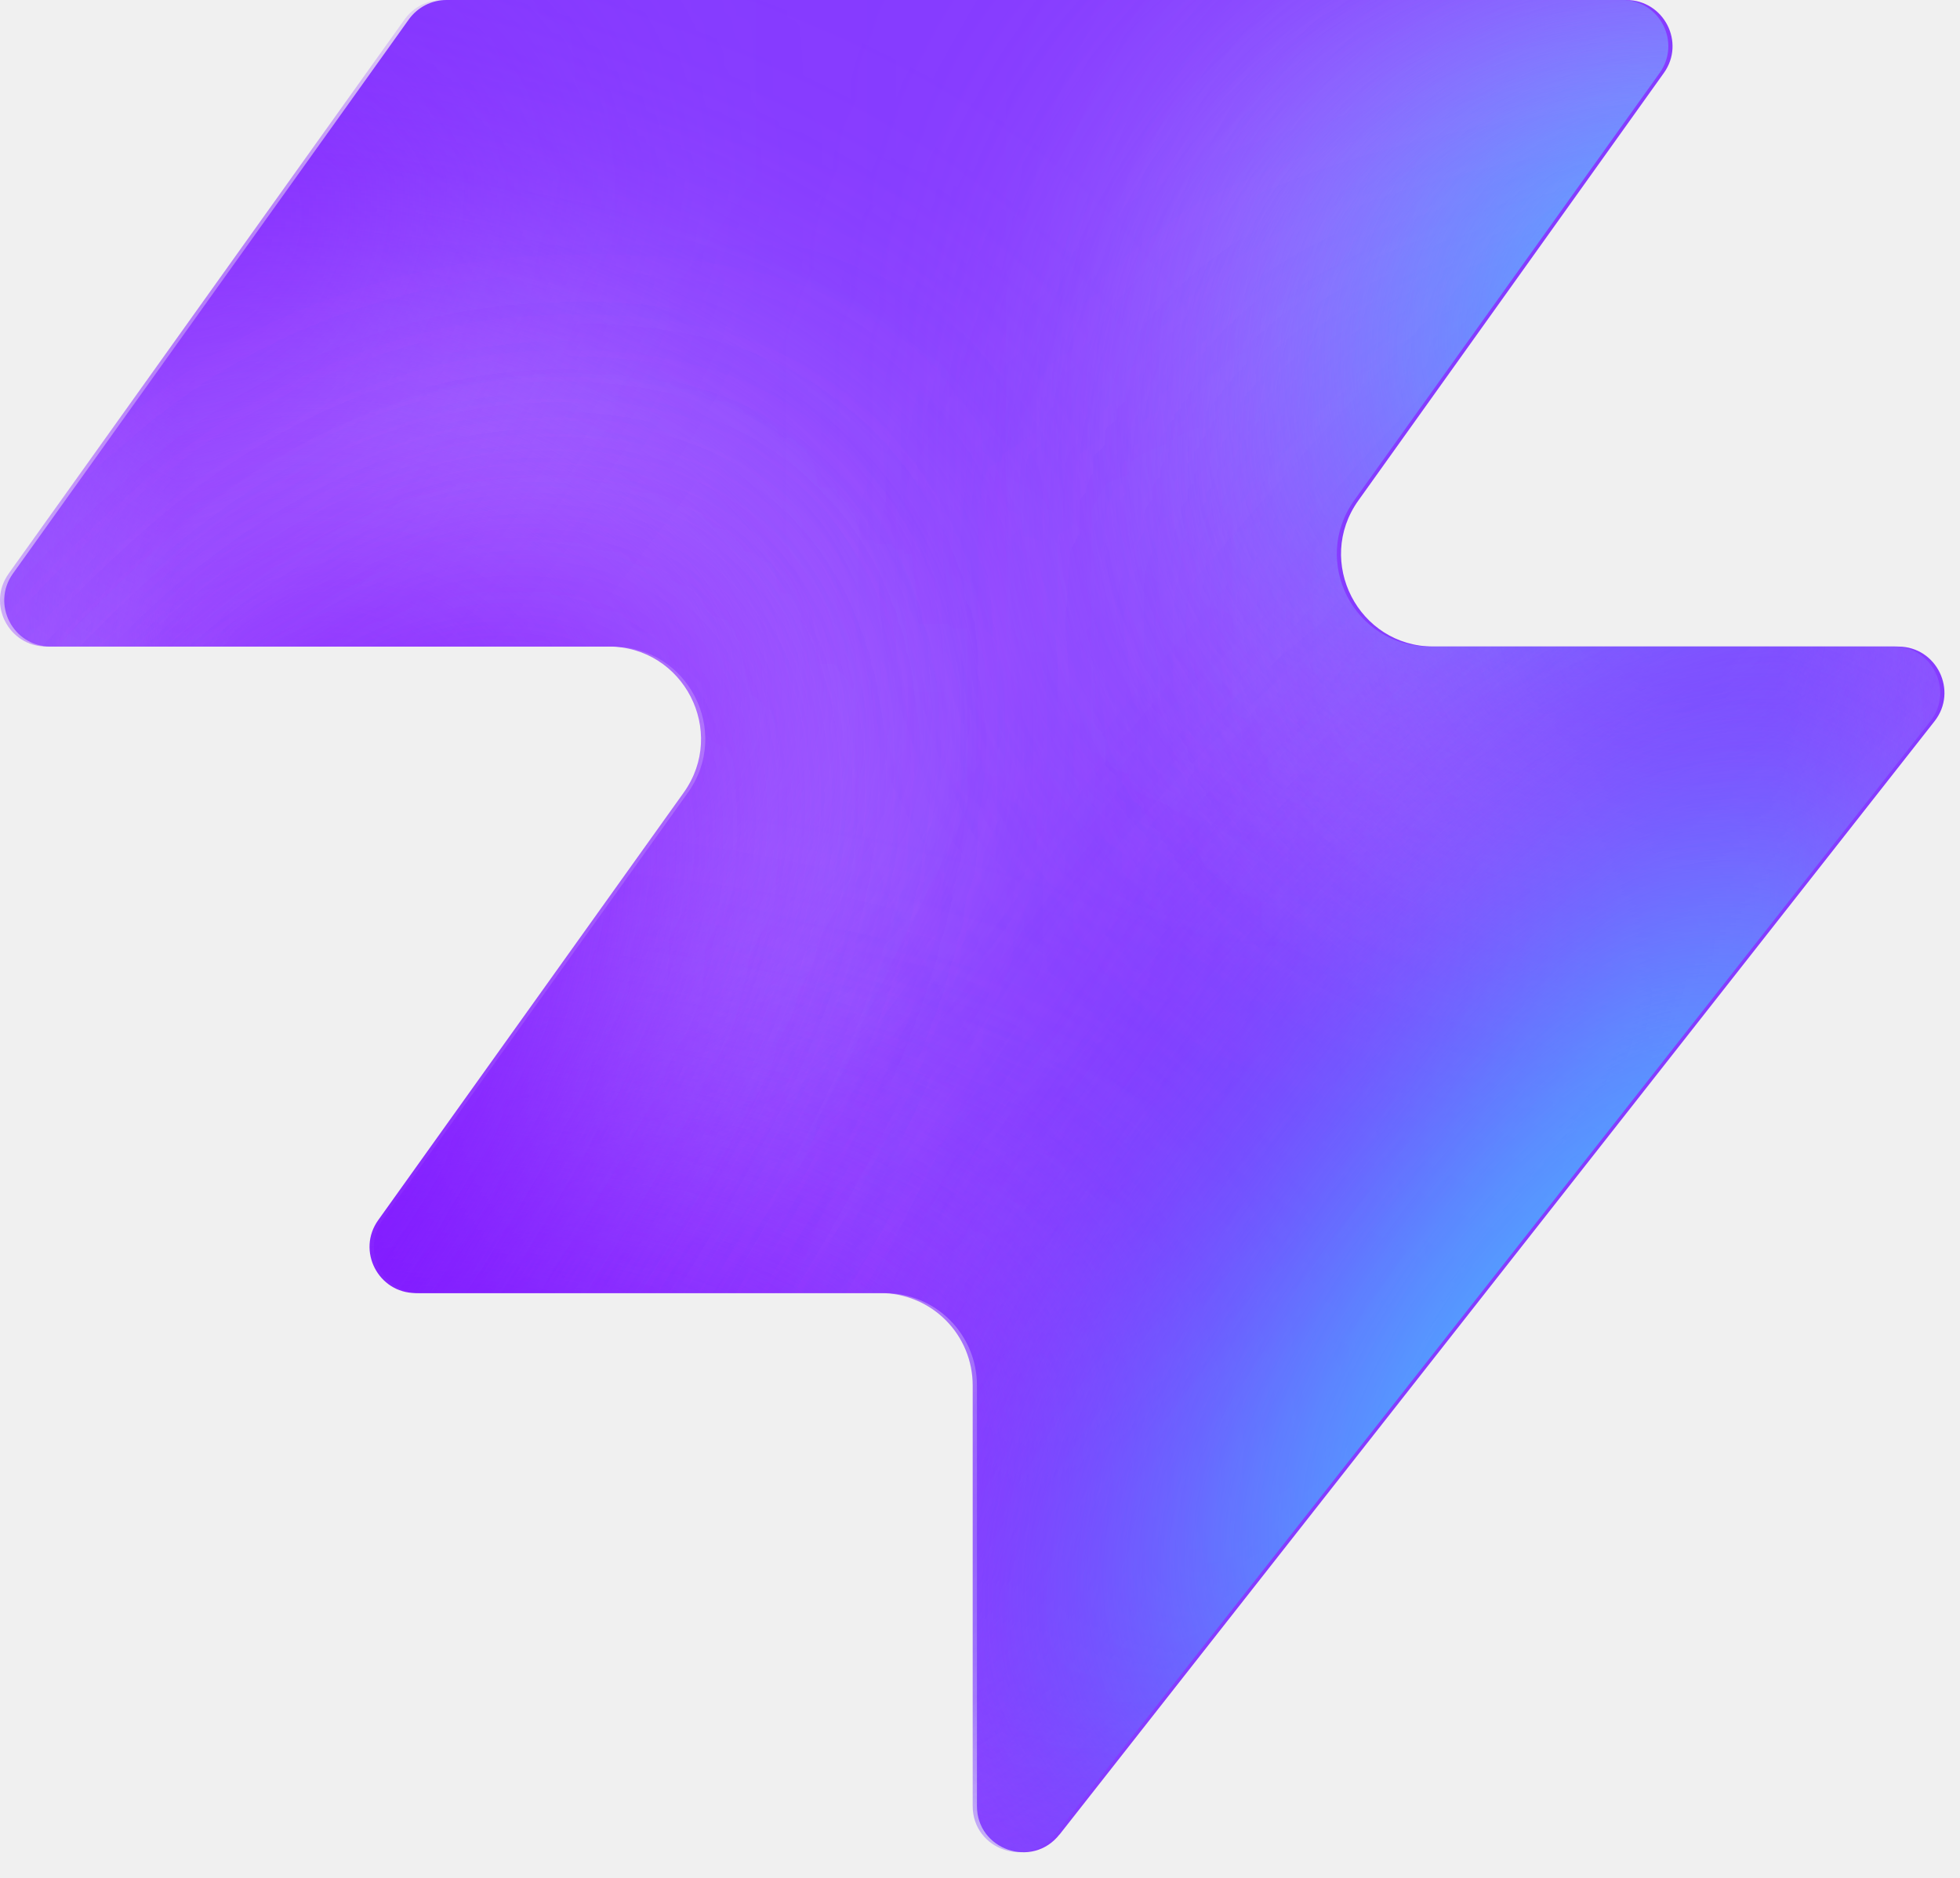
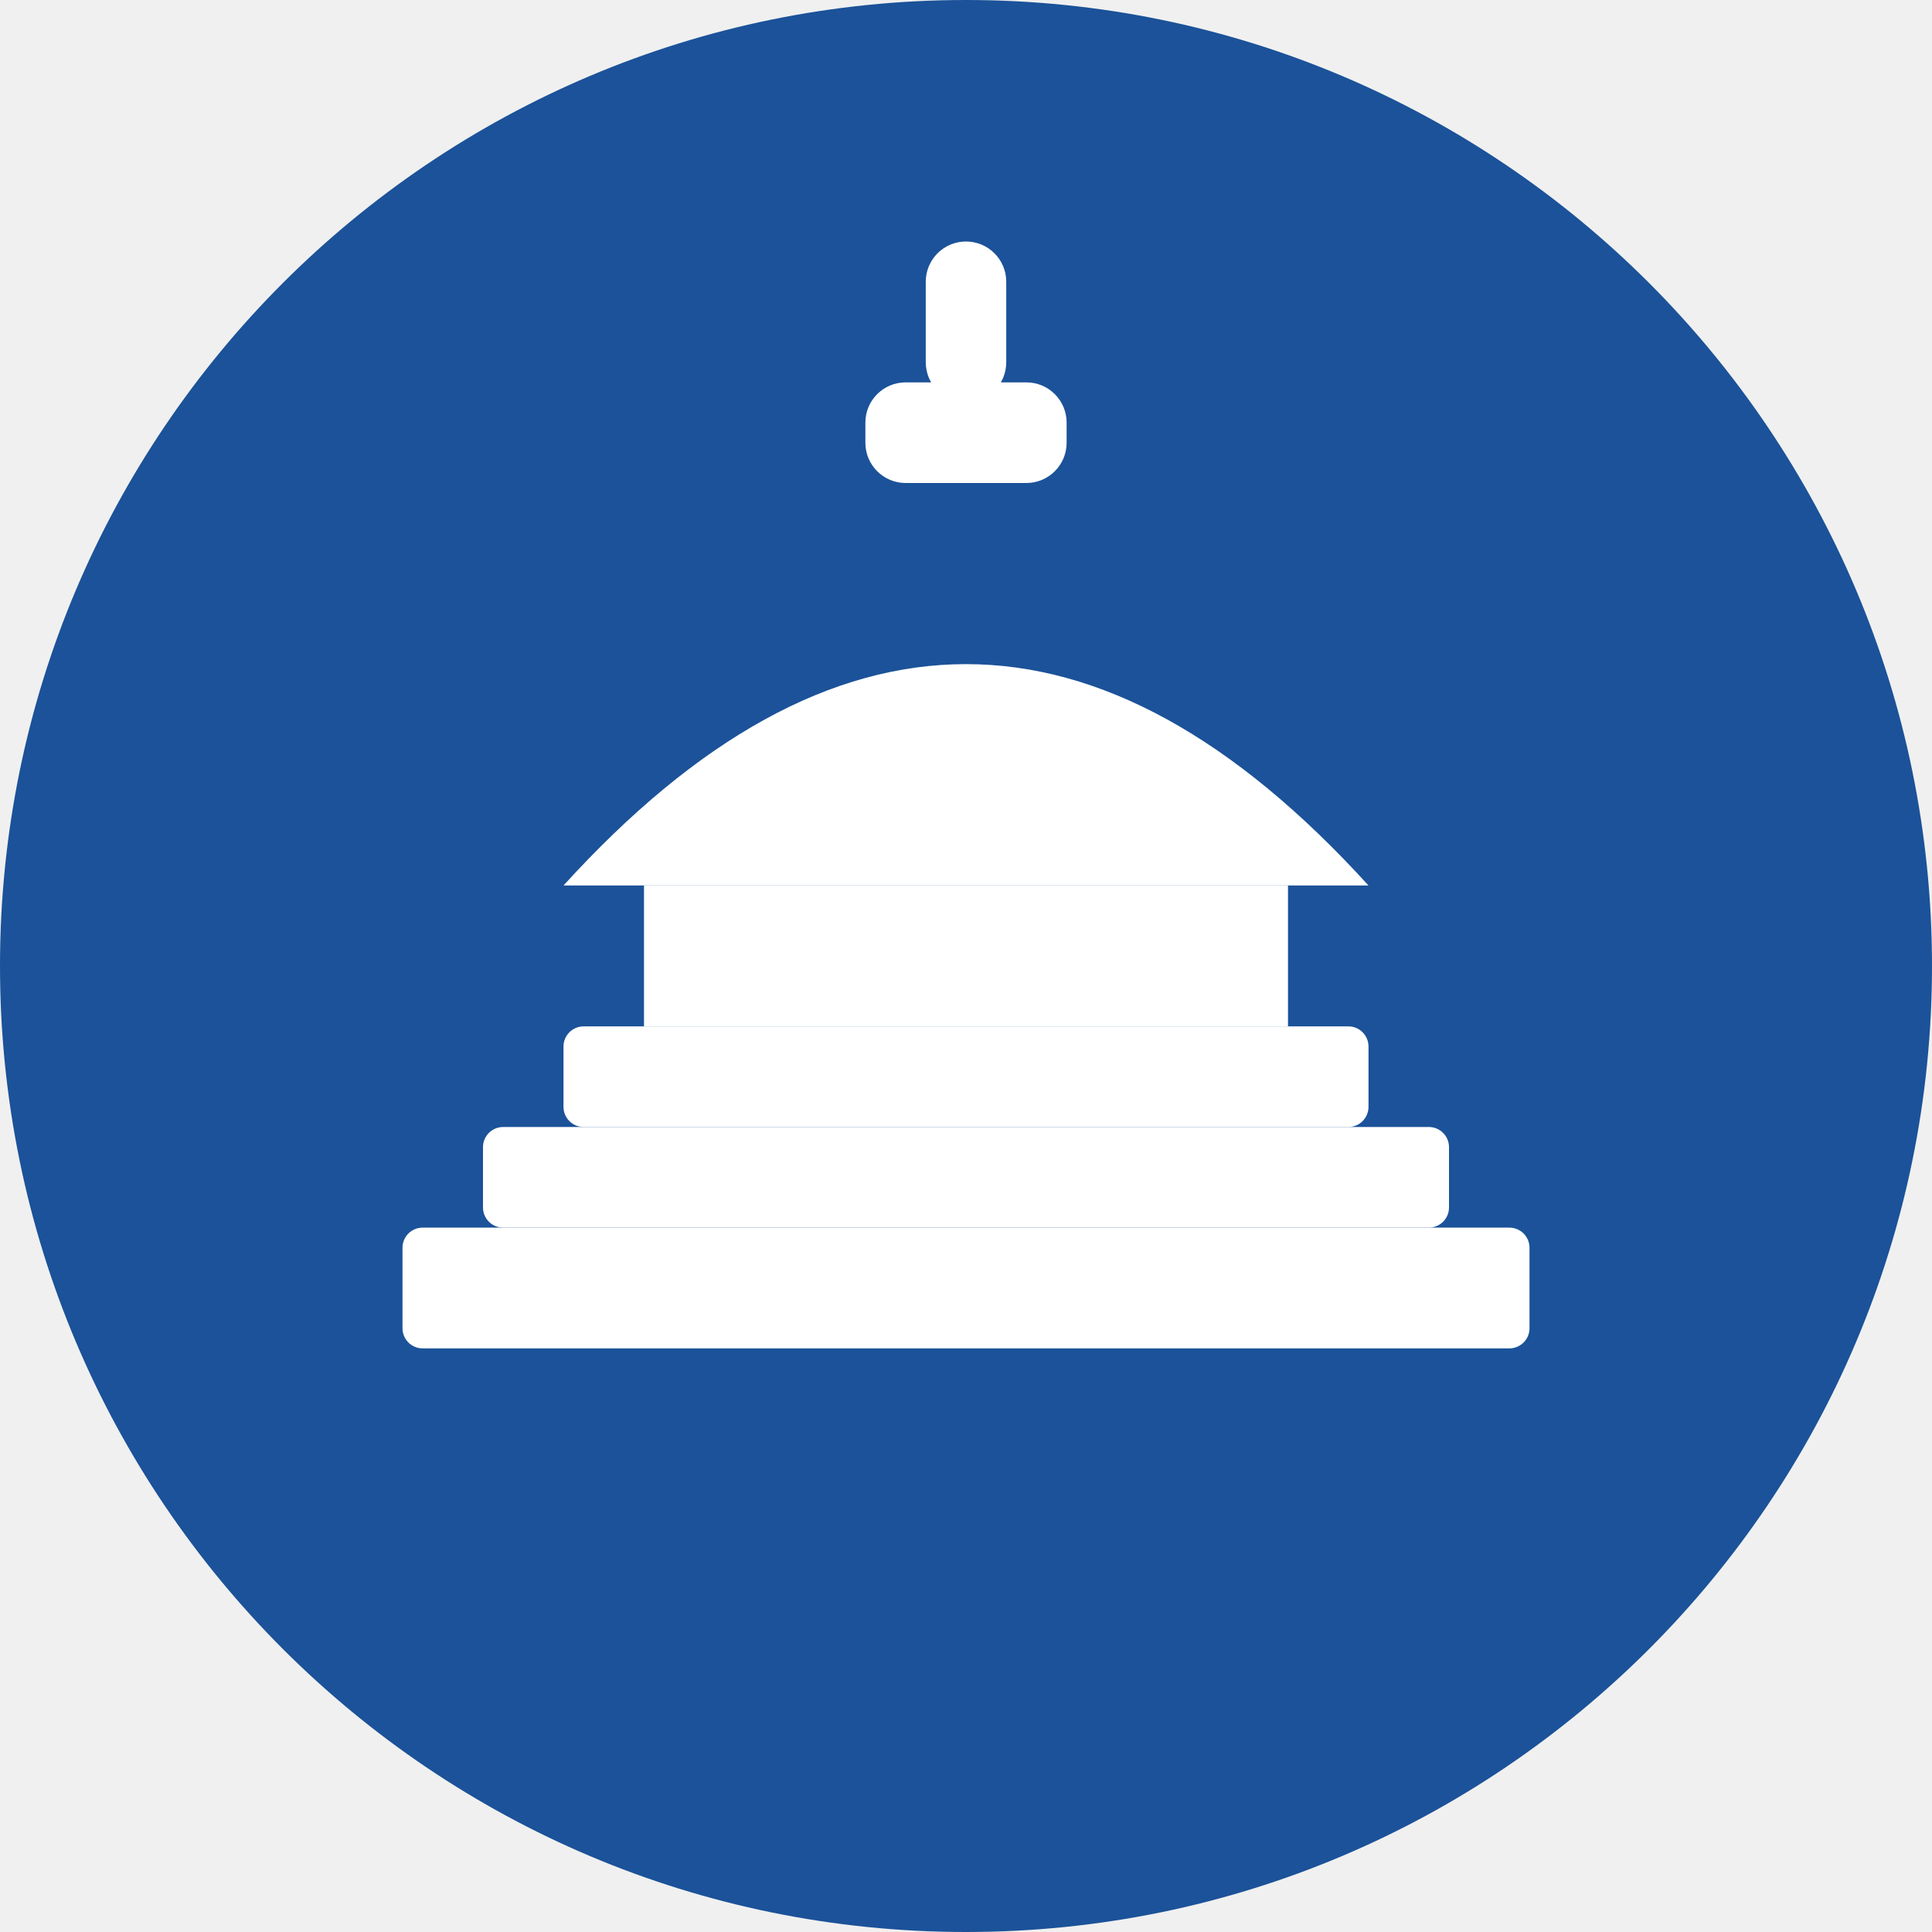
- <svg xmlns="http://www.w3.org/2000/svg" width="48" height="46" fill="none" viewBox="0 0 48 46">
-   <path fill="#863bff" d="M25.946 44.938c-.664.845-2.021.375-2.021-.698V33.937a2.26 2.26 0 0 0-2.262-2.262H10.287c-.92 0-1.456-1.04-.92-1.788l7.48-10.471c1.07-1.497 0-3.578-1.842-3.578H1.237c-.92 0-1.456-1.04-.92-1.788L10.013.474c.214-.297.556-.474.92-.474h28.894c.92 0 1.456 1.04.92 1.788l-7.48 10.471c-1.07 1.498 0 3.579 1.842 3.579h11.377c.943 0 1.473 1.088.89 1.83L25.947 44.94z" style="fill:#863bff;fill:color(display-p3 .525 .23 1);fill-opacity:1" />
-   <mask id="a" width="48" height="46" x="0" y="0" maskUnits="userSpaceOnUse" style="mask-type:alpha">
-     <path fill="#000" d="M25.842 44.938c-.664.844-2.021.375-2.021-.698V33.937a2.26 2.26 0 0 0-2.262-2.262H10.183c-.92 0-1.456-1.04-.92-1.788l7.48-10.471c1.07-1.498 0-3.579-1.842-3.579H1.133c-.92 0-1.456-1.04-.92-1.787L9.91.473c.214-.297.556-.474.92-.474h28.894c.92 0 1.456 1.04.92 1.788l-7.48 10.471c-1.07 1.498 0 3.578 1.842 3.578h11.377c.943 0 1.473 1.088.89 1.832L25.843 44.94z" style="fill:#000;fill-opacity:1" />
-   </mask>
-   <g mask="url(#a)">
-     <g filter="url(#b)">
-       <ellipse cx="5.508" cy="14.704" fill="#ede6ff" rx="5.508" ry="14.704" style="fill:#ede6ff;fill:color(display-p3 .927 .903 1);fill-opacity:1" transform="matrix(.00324 1 1 -.00324 -4.47 31.516)" />
-     </g>
-     <g filter="url(#c)">
-       <ellipse cx="10.399" cy="29.851" fill="#ede6ff" rx="10.399" ry="29.851" style="fill:#ede6ff;fill:color(display-p3 .927 .903 1);fill-opacity:1" transform="matrix(.00324 1 1 -.00324 -39.328 7.883)" />
-     </g>
-     <g filter="url(#d)">
-       <ellipse cx="5.508" cy="30.487" fill="#7e14ff" rx="5.508" ry="30.487" style="fill:#7e14ff;fill:color(display-p3 .492 .077 1);fill-opacity:1" transform="rotate(89.814 -25.913 -14.639)scale(1 -1)" />
-     </g>
-     <g filter="url(#e)">
-       <ellipse cx="5.508" cy="30.599" fill="#7e14ff" rx="5.508" ry="30.599" style="fill:#7e14ff;fill:color(display-p3 .492 .077 1);fill-opacity:1" transform="rotate(89.814 -32.644 -3.334)scale(1 -1)" />
-     </g>
-     <g filter="url(#f)">
-       <ellipse cx="5.508" cy="30.599" fill="#7e14ff" rx="5.508" ry="30.599" style="fill:#7e14ff;fill:color(display-p3 .492 .077 1);fill-opacity:1" transform="matrix(.00324 1 1 -.00324 -34.34 30.47)" />
-     </g>
-     <g filter="url(#g)">
-       <ellipse cx="14.072" cy="22.078" fill="#ede6ff" rx="14.072" ry="22.078" style="fill:#ede6ff;fill:color(display-p3 .927 .903 1);fill-opacity:1" transform="rotate(93.35 24.506 48.493)scale(-1 1)" />
-     </g>
-     <g filter="url(#h)">
-       <ellipse cx="3.47" cy="21.501" fill="#7e14ff" rx="3.47" ry="21.501" style="fill:#7e14ff;fill:color(display-p3 .492 .077 1);fill-opacity:1" transform="rotate(89.009 28.708 47.59)scale(-1 1)" />
-     </g>
-     <g filter="url(#i)">
-       <ellipse cx="3.47" cy="21.501" fill="#7e14ff" rx="3.47" ry="21.501" style="fill:#7e14ff;fill:color(display-p3 .492 .077 1);fill-opacity:1" transform="rotate(89.009 28.708 47.59)scale(-1 1)" />
-     </g>
-     <g filter="url(#j)">
-       <ellipse cx=".387" cy="8.972" fill="#7e14ff" rx="4.407" ry="29.108" style="fill:#7e14ff;fill:color(display-p3 .492 .077 1);fill-opacity:1" transform="rotate(39.51 .387 8.972)" />
-     </g>
-     <g filter="url(#k)">
-       <ellipse cx="47.523" cy="-6.092" fill="#7e14ff" rx="4.407" ry="29.108" style="fill:#7e14ff;fill:color(display-p3 .492 .077 1);fill-opacity:1" transform="rotate(37.892 47.523 -6.092)" />
-     </g>
-     <g filter="url(#l)">
-       <ellipse cx="41.412" cy="6.333" fill="#47bfff" rx="5.971" ry="9.665" style="fill:#47bfff;fill:color(display-p3 .28 .748 1);fill-opacity:1" transform="rotate(37.892 41.412 6.333)" />
-     </g>
-     <g filter="url(#m)">
-       <ellipse cx="-1.879" cy="38.332" fill="#7e14ff" rx="4.407" ry="29.108" style="fill:#7e14ff;fill:color(display-p3 .492 .077 1);fill-opacity:1" transform="rotate(37.892 -1.88 38.332)" />
-     </g>
-     <g filter="url(#n)">
-       <ellipse cx="-1.879" cy="38.332" fill="#7e14ff" rx="4.407" ry="29.108" style="fill:#7e14ff;fill:color(display-p3 .492 .077 1);fill-opacity:1" transform="rotate(37.892 -1.88 38.332)" />
-     </g>
-     <g filter="url(#o)">
-       <ellipse cx="35.651" cy="29.907" fill="#7e14ff" rx="4.407" ry="29.108" style="fill:#7e14ff;fill:color(display-p3 .492 .077 1);fill-opacity:1" transform="rotate(37.892 35.651 29.907)" />
-     </g>
-     <g filter="url(#p)">
-       <ellipse cx="38.418" cy="32.4" fill="#47bfff" rx="5.971" ry="15.297" style="fill:#47bfff;fill:color(display-p3 .28 .748 1);fill-opacity:1" transform="rotate(37.892 38.418 32.4)" />
-     </g>
-   </g>
-   <defs>
-     <filter id="b" width="60.045" height="41.654" x="-19.77" y="16.149" color-interpolation-filters="sRGB" filterUnits="userSpaceOnUse">
-       <feFlood flood-opacity="0" result="BackgroundImageFix" />
-       <feBlend in="SourceGraphic" in2="BackgroundImageFix" result="shape" />
-       <feGaussianBlur result="effect1_foregroundBlur_2002_17158" stdDeviation="7.659" />
-     </filter>
-     <filter id="c" width="90.34" height="51.437" x="-54.613" y="-7.533" color-interpolation-filters="sRGB" filterUnits="userSpaceOnUse">
-       <feFlood flood-opacity="0" result="BackgroundImageFix" />
-       <feBlend in="SourceGraphic" in2="BackgroundImageFix" result="shape" />
-       <feGaussianBlur result="effect1_foregroundBlur_2002_17158" stdDeviation="7.659" />
-     </filter>
-     <filter id="d" width="79.355" height="29.4" x="-49.64" y="2.03" color-interpolation-filters="sRGB" filterUnits="userSpaceOnUse">
-       <feFlood flood-opacity="0" result="BackgroundImageFix" />
-       <feBlend in="SourceGraphic" in2="BackgroundImageFix" result="shape" />
-       <feGaussianBlur result="effect1_foregroundBlur_2002_17158" stdDeviation="4.596" />
-     </filter>
-     <filter id="e" width="79.579" height="29.4" x="-45.045" y="20.029" color-interpolation-filters="sRGB" filterUnits="userSpaceOnUse">
-       <feFlood flood-opacity="0" result="BackgroundImageFix" />
-       <feBlend in="SourceGraphic" in2="BackgroundImageFix" result="shape" />
-       <feGaussianBlur result="effect1_foregroundBlur_2002_17158" stdDeviation="4.596" />
-     </filter>
-     <filter id="f" width="79.579" height="29.4" x="-43.513" y="21.178" color-interpolation-filters="sRGB" filterUnits="userSpaceOnUse">
-       <feFlood flood-opacity="0" result="BackgroundImageFix" />
-       <feBlend in="SourceGraphic" in2="BackgroundImageFix" result="shape" />
-       <feGaussianBlur result="effect1_foregroundBlur_2002_17158" stdDeviation="4.596" />
-     </filter>
-     <filter id="g" width="74.749" height="58.852" x="15.756" y="-17.901" color-interpolation-filters="sRGB" filterUnits="userSpaceOnUse">
-       <feFlood flood-opacity="0" result="BackgroundImageFix" />
-       <feBlend in="SourceGraphic" in2="BackgroundImageFix" result="shape" />
-       <feGaussianBlur result="effect1_foregroundBlur_2002_17158" stdDeviation="7.659" />
-     </filter>
-     <filter id="h" width="61.377" height="25.362" x="23.548" y="2.284" color-interpolation-filters="sRGB" filterUnits="userSpaceOnUse">
-       <feFlood flood-opacity="0" result="BackgroundImageFix" />
-       <feBlend in="SourceGraphic" in2="BackgroundImageFix" result="shape" />
-       <feGaussianBlur result="effect1_foregroundBlur_2002_17158" stdDeviation="4.596" />
-     </filter>
-     <filter id="i" width="61.377" height="25.362" x="23.548" y="2.284" color-interpolation-filters="sRGB" filterUnits="userSpaceOnUse">
-       <feFlood flood-opacity="0" result="BackgroundImageFix" />
-       <feBlend in="SourceGraphic" in2="BackgroundImageFix" result="shape" />
-       <feGaussianBlur result="effect1_foregroundBlur_2002_17158" stdDeviation="4.596" />
-     </filter>
-     <filter id="j" width="56.045" height="63.649" x="-27.636" y="-22.853" color-interpolation-filters="sRGB" filterUnits="userSpaceOnUse">
-       <feFlood flood-opacity="0" result="BackgroundImageFix" />
-       <feBlend in="SourceGraphic" in2="BackgroundImageFix" result="shape" />
-       <feGaussianBlur result="effect1_foregroundBlur_2002_17158" stdDeviation="4.596" />
-     </filter>
-     <filter id="k" width="54.814" height="64.646" x="20.116" y="-38.415" color-interpolation-filters="sRGB" filterUnits="userSpaceOnUse">
-       <feFlood flood-opacity="0" result="BackgroundImageFix" />
-       <feBlend in="SourceGraphic" in2="BackgroundImageFix" result="shape" />
-       <feGaussianBlur result="effect1_foregroundBlur_2002_17158" stdDeviation="4.596" />
-     </filter>
-     <filter id="l" width="33.541" height="35.313" x="24.641" y="-11.323" color-interpolation-filters="sRGB" filterUnits="userSpaceOnUse">
-       <feFlood flood-opacity="0" result="BackgroundImageFix" />
-       <feBlend in="SourceGraphic" in2="BackgroundImageFix" result="shape" />
-       <feGaussianBlur result="effect1_foregroundBlur_2002_17158" stdDeviation="4.596" />
-     </filter>
-     <filter id="m" width="54.814" height="64.646" x="-29.286" y="6.009" color-interpolation-filters="sRGB" filterUnits="userSpaceOnUse">
-       <feFlood flood-opacity="0" result="BackgroundImageFix" />
-       <feBlend in="SourceGraphic" in2="BackgroundImageFix" result="shape" />
-       <feGaussianBlur result="effect1_foregroundBlur_2002_17158" stdDeviation="4.596" />
-     </filter>
-     <filter id="n" width="54.814" height="64.646" x="-29.286" y="6.009" color-interpolation-filters="sRGB" filterUnits="userSpaceOnUse">
-       <feFlood flood-opacity="0" result="BackgroundImageFix" />
-       <feBlend in="SourceGraphic" in2="BackgroundImageFix" result="shape" />
-       <feGaussianBlur result="effect1_foregroundBlur_2002_17158" stdDeviation="4.596" />
-     </filter>
-     <filter id="o" width="54.814" height="64.646" x="8.244" y="-2.416" color-interpolation-filters="sRGB" filterUnits="userSpaceOnUse">
-       <feFlood flood-opacity="0" result="BackgroundImageFix" />
-       <feBlend in="SourceGraphic" in2="BackgroundImageFix" result="shape" />
-       <feGaussianBlur result="effect1_foregroundBlur_2002_17158" stdDeviation="4.596" />
-     </filter>
-     <filter id="p" width="39.409" height="43.623" x="18.713" y="10.588" color-interpolation-filters="sRGB" filterUnits="userSpaceOnUse">
-       <feFlood flood-opacity="0" result="BackgroundImageFix" />
-       <feBlend in="SourceGraphic" in2="BackgroundImageFix" result="shape" />
-       <feGaussianBlur result="effect1_foregroundBlur_2002_17158" stdDeviation="4.596" />
-     </filter>
-   </defs>
+ <svg xmlns="http://www.w3.org/2000/svg" viewBox="0 0 48 48" fill="none">
+   <circle cx="24" cy="24" r="24" fill="#1B5299" />
+   <rect x="23" y="6" width="2" height="4" rx="1" fill="white" />
+   <rect x="21.5" y="9.5" width="5" height="2.5" rx="1" fill="white" />
+   <path d="M14 22 Q24 11 34 22Z" fill="white" />
+   <rect x="16" y="22" width="16" height="3.5" fill="white" />
+   <rect x="14" y="25.5" width="20" height="2.5" rx="0.5" fill="white" />
+   <rect x="12" y="28" width="24" height="2.5" rx="0.5" fill="white" />
+   <rect x="10" y="30.5" width="28" height="3" rx="0.5" fill="white" />
</svg>
